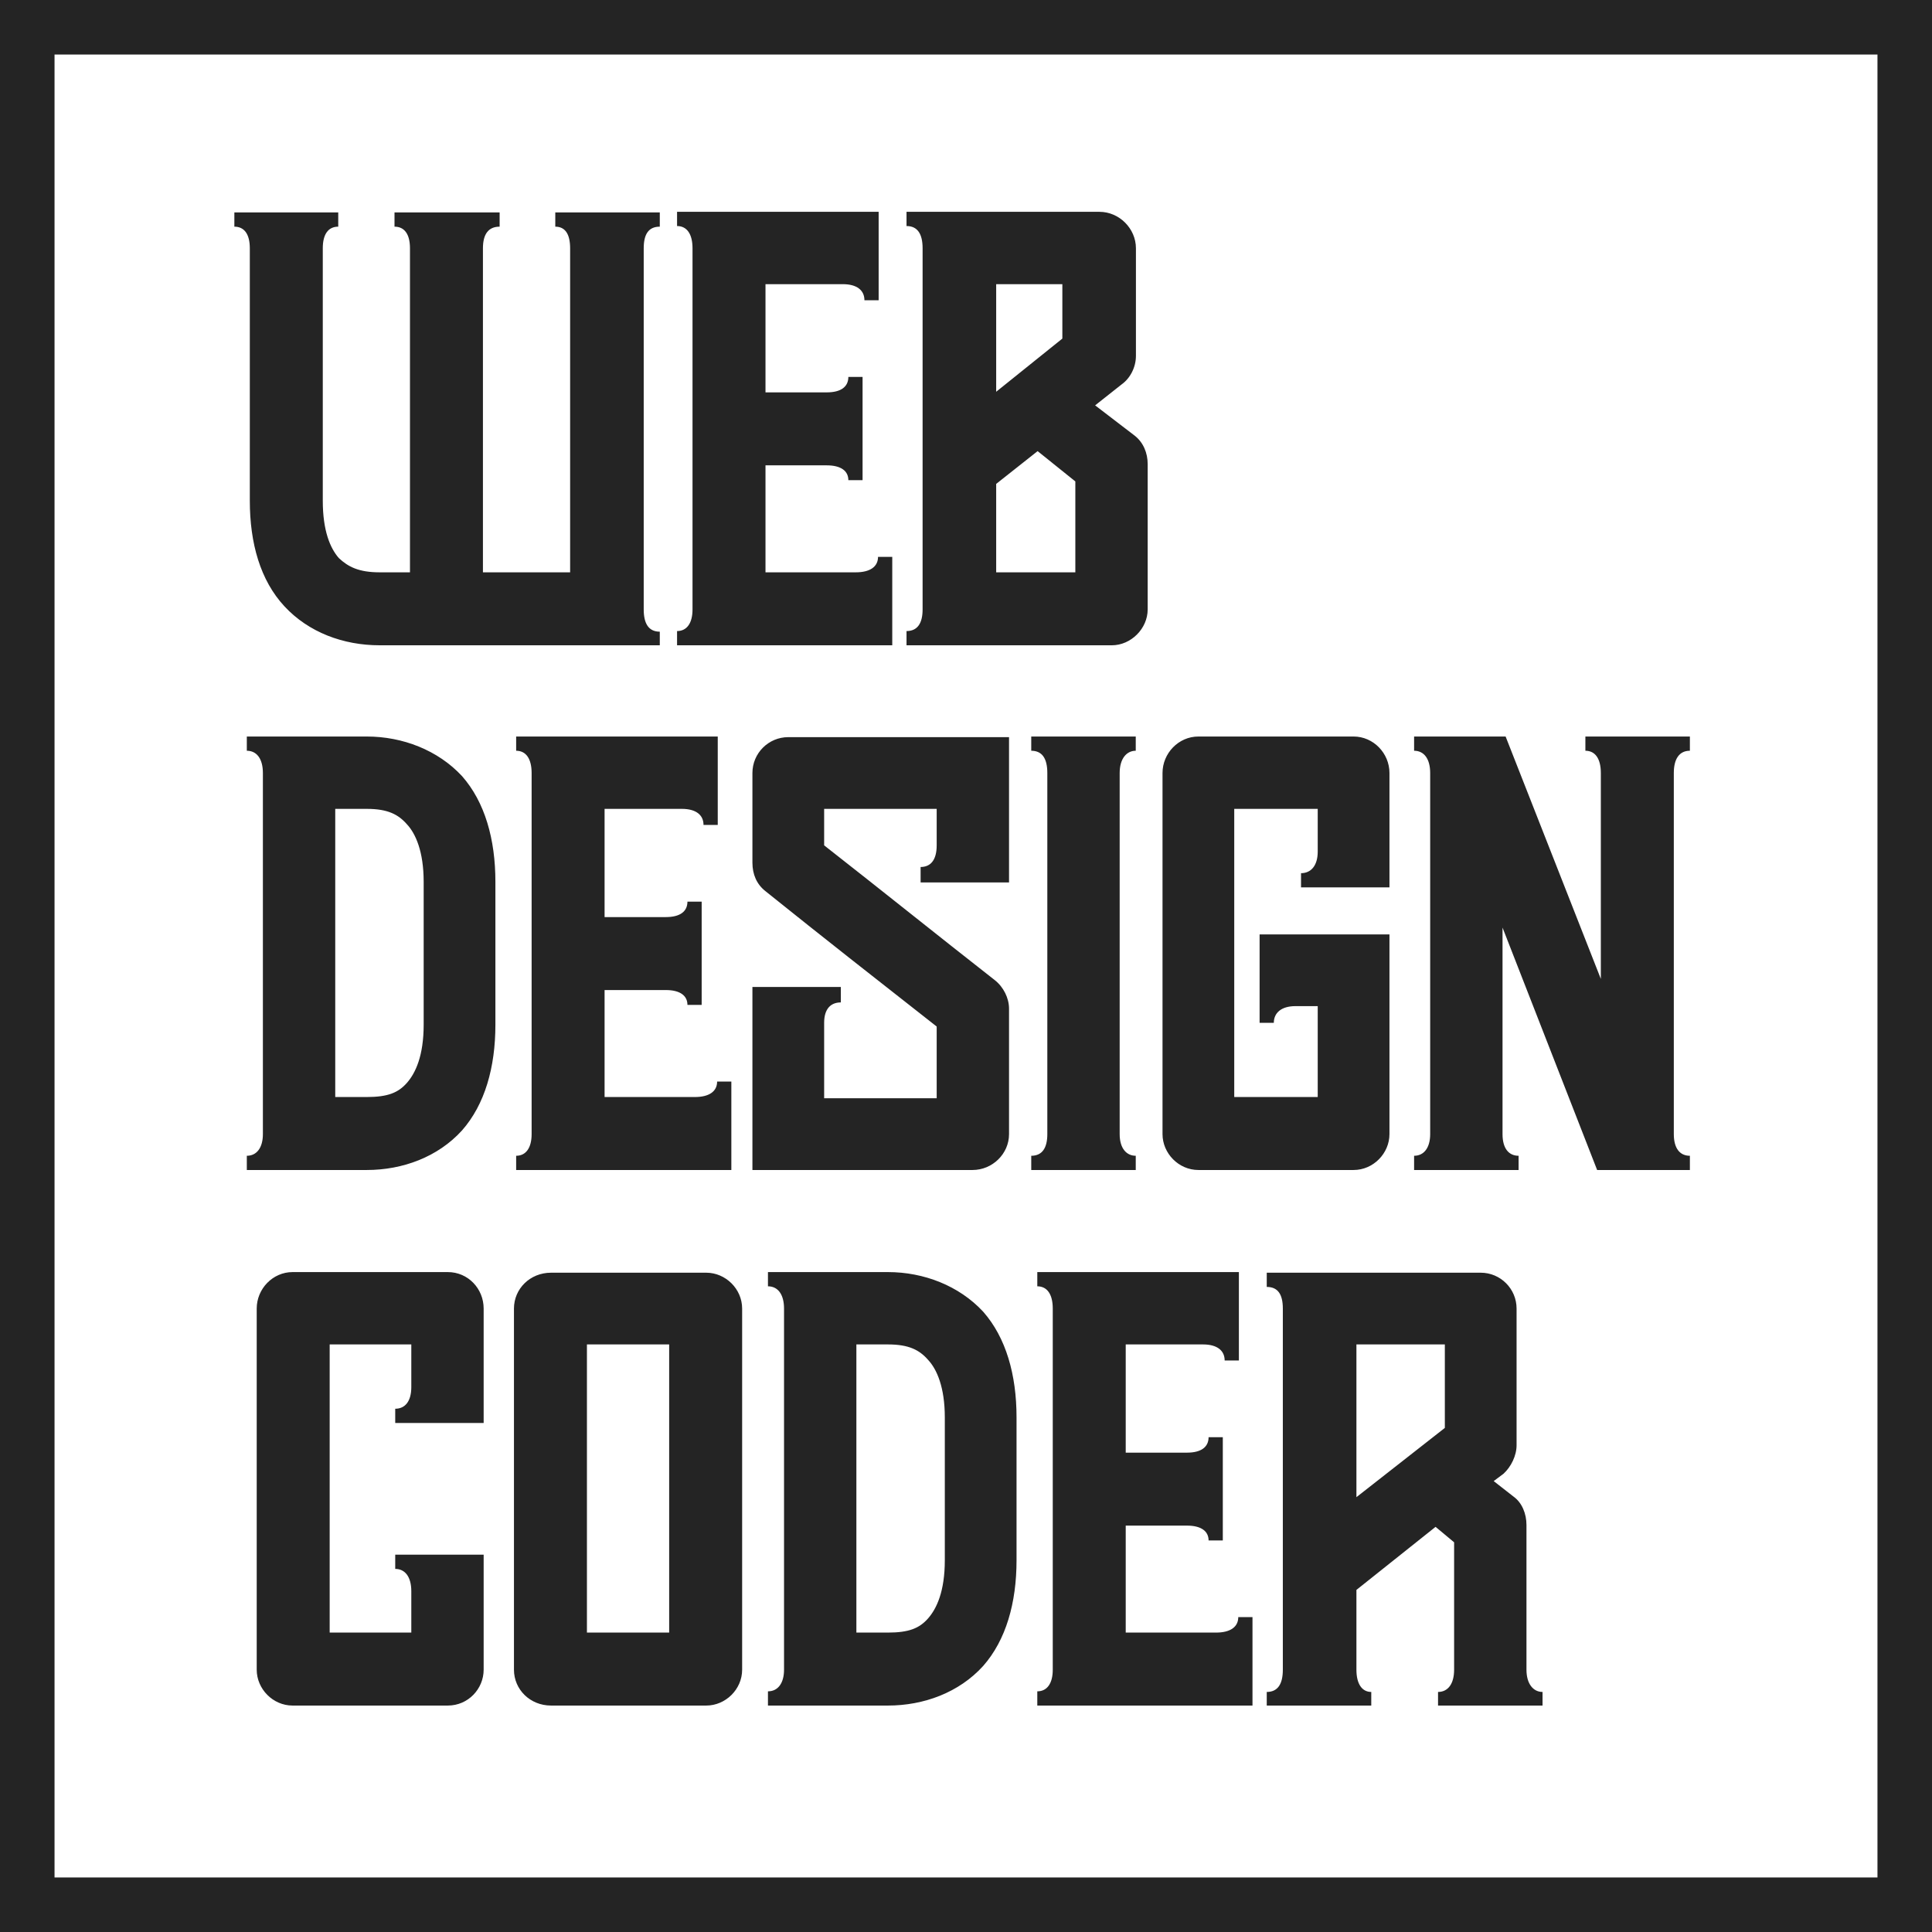
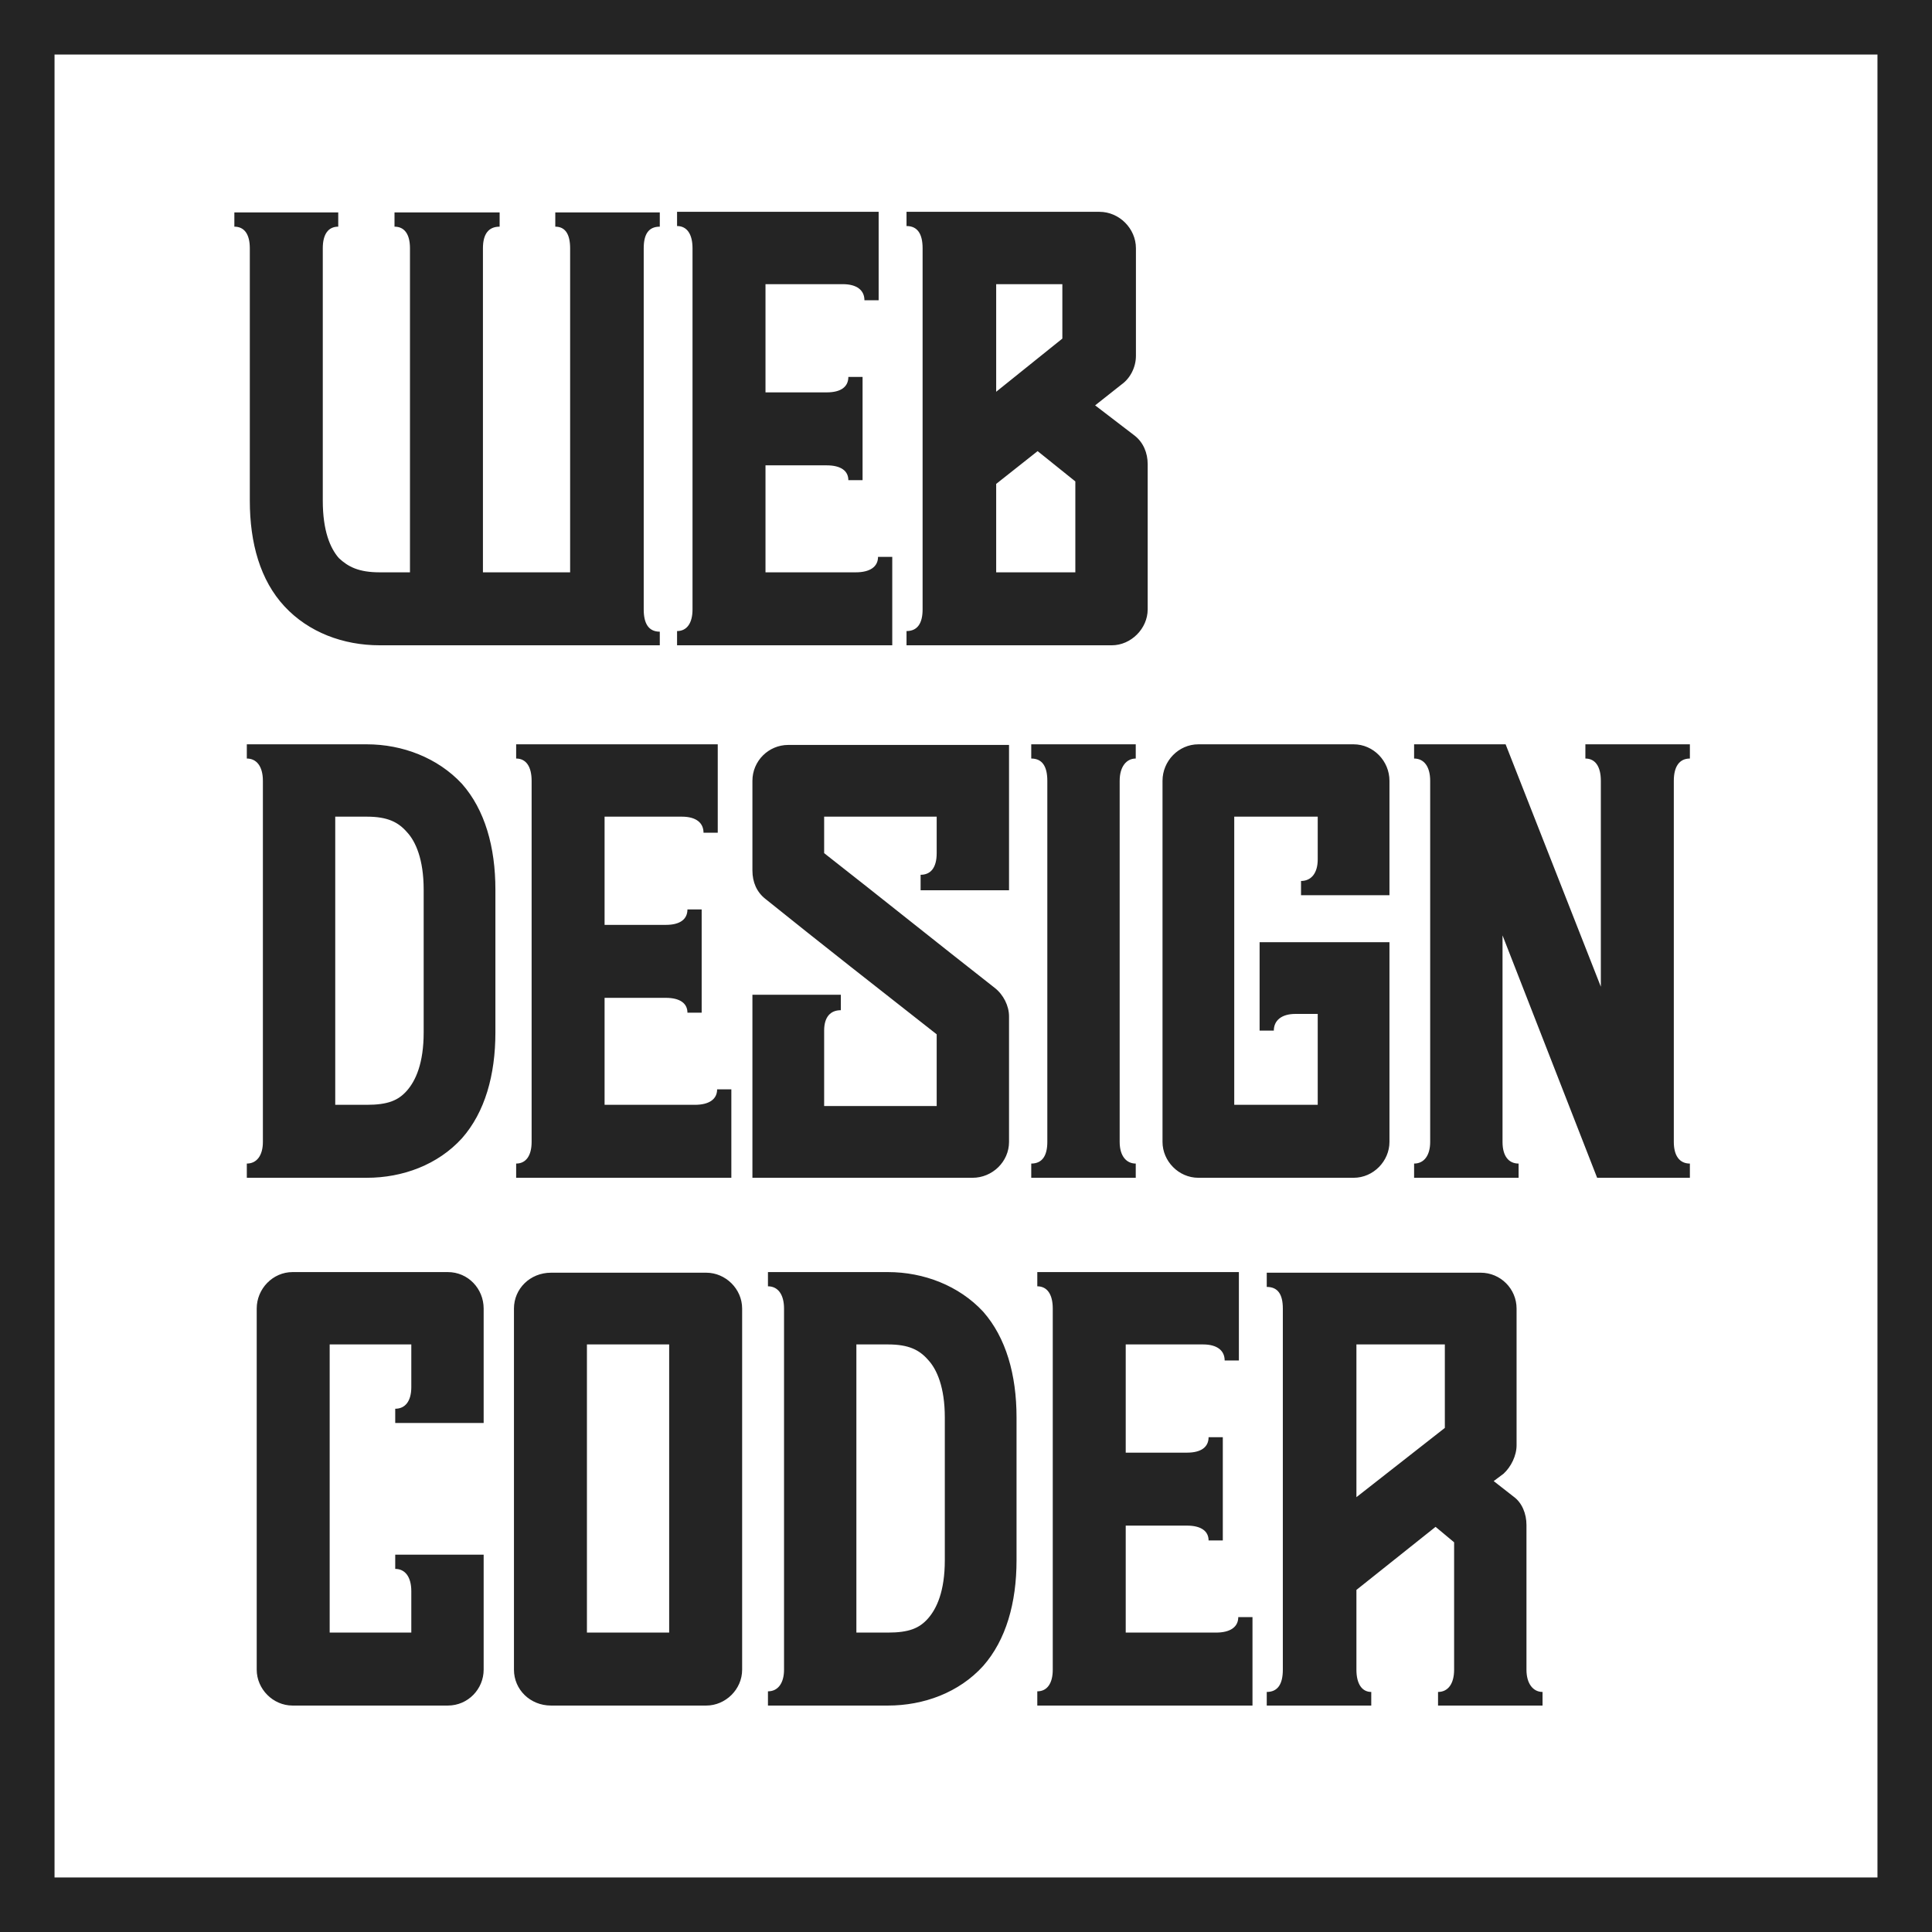
<svg xmlns="http://www.w3.org/2000/svg" width="248" height="248" viewBox="0 0 248 248" fill="none">
  <rect x="3.5" y="3.5" width="241" height="241" stroke="#242424" stroke-width="7" />
  <path d="M48.736 82.832H84.694V81.086C83.265 81.086 82.63 80.054 82.63 78.228V31.873C82.63 30.047 83.265 29.095 84.694 29.095V27.269H71.279V29.095C72.549 29.095 73.184 30.047 73.184 31.873V73.466H61.992V31.873C61.992 30.047 62.706 29.095 64.135 29.095V27.269H50.641V29.095C51.911 29.095 52.626 30.047 52.626 31.873V73.466H48.736C46.038 73.466 44.688 72.751 43.498 71.64C42.386 70.37 41.434 68.147 41.434 64.258V31.873C41.434 30.047 42.148 29.095 43.418 29.095V27.269H30.083V29.095C31.353 29.095 32.067 30.047 32.067 31.873V64.258C32.067 69.735 33.417 74.498 36.513 77.831C39.608 81.165 44.053 82.832 48.736 82.832ZM114.534 82.832V71.481H112.708C112.708 72.751 111.676 73.466 109.851 73.466H98.262V59.734H106.12C107.946 59.734 108.898 60.448 108.898 61.639H110.724V48.383H108.898C108.898 49.653 107.946 50.367 106.12 50.367H98.262V36.477H108.184C110.009 36.477 110.962 37.27 110.962 38.54H112.787V27.19H86.911V29.015C88.181 29.015 88.895 30.047 88.895 31.873V78.228C88.895 79.975 88.181 81.006 86.911 81.006V82.832H114.534ZM142.718 82.832C145.178 82.832 147.321 80.689 147.321 78.228V59.575C147.321 58.146 146.766 56.797 145.655 55.924L140.575 52.034L143.988 49.336C145.099 48.542 145.813 47.113 145.813 45.684V31.873C145.813 29.333 143.67 27.19 141.13 27.19H116.365V29.015C117.794 29.015 118.429 30.047 118.429 31.873V78.228C118.429 79.975 117.794 81.006 116.365 81.006V82.832H142.718ZM127.874 36.477H136.368V43.462L127.874 50.288V36.477ZM127.874 62.115L133.193 57.908L138.035 61.797V73.466H127.874V62.115Z" fill="#242424" />
-   <path d="M47.082 150.186C51.685 150.186 56.21 148.519 59.306 145.106C62.242 141.772 63.592 137.009 63.592 131.532V113.196C63.592 107.72 62.242 102.957 59.306 99.623C56.21 96.29 51.685 94.543 47.082 94.543H31.683V96.369C32.953 96.369 33.746 97.401 33.746 99.226V145.582C33.746 147.328 32.953 148.36 31.683 148.36V150.186H47.082ZM43.033 103.83H47.082C49.78 103.83 51.13 104.545 52.241 105.815C53.352 107.005 54.384 109.307 54.384 113.196V131.532C54.384 135.501 53.352 137.724 52.241 138.994C51.13 140.264 49.78 140.819 47.082 140.819H43.033V103.83ZM93.879 150.186V138.835H92.053C92.053 140.105 91.022 140.819 89.196 140.819H77.607V127.087H85.465C87.291 127.087 88.243 127.802 88.243 128.992H90.069V115.737H88.243C88.243 117.007 87.291 117.721 85.465 117.721H77.607V103.83H87.529C89.355 103.83 90.307 104.624 90.307 105.894H92.133V94.543H66.256V96.369C67.526 96.369 68.241 97.401 68.241 99.226V145.582C68.241 147.328 67.526 148.36 66.256 148.36V150.186H93.879ZM96.584 150.186H124.841C127.381 150.186 129.524 148.122 129.524 145.582V129.469C129.524 128.119 128.81 126.69 127.699 125.817C120.396 120.102 113.094 114.228 105.791 108.513V103.83H120.237V108.513C120.237 110.418 119.444 111.291 118.174 111.291V113.276H129.524V94.623H101.187C98.647 94.623 96.584 96.686 96.584 99.226V110.736C96.584 112.244 97.139 113.514 98.25 114.387C105.553 120.261 112.856 125.976 120.237 131.77V140.978H105.791V131.294C105.791 129.469 106.664 128.675 107.934 128.675V126.69H96.584V150.186ZM145.79 150.186V148.36C144.599 148.36 143.726 147.407 143.726 145.582V99.226C143.726 97.401 144.599 96.369 145.79 96.369V94.543H132.375V96.369C133.804 96.369 134.439 97.401 134.439 99.226V145.582C134.439 147.328 133.804 148.36 132.375 148.36V150.186H145.79ZM173.753 150.186C176.293 150.186 178.357 148.042 178.357 145.582V119.943H161.688V131.294H163.513C163.513 130.024 164.466 129.151 166.291 129.151H169.149V140.819H158.433V103.83H169.149V109.307C169.149 111.133 168.276 112.085 167.006 112.085V113.911H178.357V99.226C178.357 96.686 176.293 94.543 173.753 94.543H153.829C151.289 94.543 149.226 96.686 149.226 99.226V145.582C149.226 148.042 151.289 150.186 153.829 150.186H173.753ZM194.934 150.186V148.36C193.664 148.36 192.871 147.407 192.871 145.582V119.07L205.015 150.186H216.921V148.36C215.572 148.36 214.858 147.328 214.858 145.582V99.226C214.858 97.401 215.572 96.369 216.921 96.369V94.543H203.507V96.369C204.777 96.369 205.491 97.401 205.491 99.226V125.658L193.267 94.543H181.52V96.369C182.79 96.369 183.584 97.401 183.584 99.226V145.582C183.584 147.328 182.79 148.36 181.52 148.36V150.186H194.934Z" fill="#242424" />
+   <path d="M47.082 151.186C51.685 151.186 56.21 149.519 59.306 146.106C62.242 142.772 63.592 138.009 63.592 132.532V114.196C63.592 108.72 62.242 103.957 59.306 100.623C56.21 97.29 51.685 95.543 47.082 95.543H31.683V97.369C32.953 97.369 33.746 98.401 33.746 100.226V146.582C33.746 148.328 32.953 149.36 31.683 149.36V151.186H47.082ZM43.033 104.83H47.082C49.78 104.83 51.13 105.545 52.241 106.815C53.352 108.005 54.384 110.307 54.384 114.196V132.532C54.384 136.501 53.352 138.724 52.241 139.994C51.13 141.264 49.78 141.819 47.082 141.819H43.033V104.83ZM93.879 151.186V139.835H92.053C92.053 141.105 91.022 141.819 89.196 141.819H77.607V128.087H85.465C87.291 128.087 88.243 128.802 88.243 129.992H90.069V116.737H88.243C88.243 118.007 87.291 118.721 85.465 118.721H77.607V104.83H87.529C89.355 104.83 90.307 105.624 90.307 106.894H92.133V95.543H66.256V97.369C67.526 97.369 68.241 98.401 68.241 100.226V146.582C68.241 148.328 67.526 149.36 66.256 149.36V151.186H93.879ZM96.584 151.186H124.841C127.381 151.186 129.524 149.122 129.524 146.582V130.469C129.524 129.119 128.81 127.69 127.699 126.817C120.396 121.102 113.094 115.228 105.791 109.513V104.83H120.237V109.513C120.237 111.418 119.444 112.291 118.174 112.291V114.276H129.524V95.623H101.187C98.647 95.623 96.584 97.686 96.584 100.226V111.736C96.584 113.244 97.139 114.514 98.25 115.387C105.553 121.261 112.856 126.976 120.237 132.77V141.978H105.791V132.294C105.791 130.469 106.664 129.675 107.934 129.675V127.69H96.584V151.186ZM145.79 151.186V149.36C144.599 149.36 143.726 148.407 143.726 146.582V100.226C143.726 98.401 144.599 97.369 145.79 97.369V95.543H132.375V97.369C133.804 97.369 134.439 98.401 134.439 100.226V146.582C134.439 148.328 133.804 149.36 132.375 149.36V151.186H145.79ZM173.753 151.186C176.293 151.186 178.357 149.042 178.357 146.582V120.943H161.688V132.294H163.513C163.513 131.024 164.466 130.151 166.291 130.151H169.149V141.819H158.433V104.83H169.149V110.307C169.149 112.133 168.276 113.085 167.006 113.085V114.911H178.357V100.226C178.357 97.686 176.293 95.543 173.753 95.543H153.829C151.289 95.543 149.226 97.686 149.226 100.226V146.582C149.226 149.042 151.289 151.186 153.829 151.186H173.753ZM194.934 151.186V149.36C193.664 149.36 192.871 148.407 192.871 146.582V120.07L205.015 151.186H216.921V149.36C215.572 149.36 214.858 148.328 214.858 146.582V100.226C214.858 98.401 215.572 97.369 216.921 97.369V95.543H203.507V97.369C204.777 97.369 205.491 98.401 205.491 100.226V126.658L193.267 95.543H181.52V97.369C182.79 97.369 183.584 98.401 183.584 100.226V146.582C183.584 148.328 182.79 149.36 181.52 149.36V151.186H194.934Z" fill="#242424" />
  <path d="M57.48 218.933C60.099 218.933 62.084 216.789 62.084 214.329V199.565H50.733V201.391C52.003 201.391 52.797 202.422 52.797 204.248V209.566H42.319V172.577H52.797V178.054C52.797 179.88 52.003 180.832 50.733 180.832V182.658H62.084V167.973C62.084 165.433 60.099 163.29 57.48 163.29H37.557C35.017 163.29 32.953 165.433 32.953 167.973V214.329C32.953 216.789 35.017 218.933 37.557 218.933H57.48ZM90.66 218.933C93.121 218.933 95.264 216.869 95.264 214.329V167.973C95.264 165.433 93.121 163.37 90.66 163.37H70.737C68.038 163.37 65.974 165.433 65.974 167.973V214.329C65.974 216.869 68.038 218.933 70.737 218.933H90.66ZM75.341 172.577H85.898V209.566H75.341V172.577ZM113.977 218.933C118.581 218.933 123.106 217.266 126.201 213.853C129.138 210.519 130.487 205.756 130.487 200.279V181.944C130.487 176.467 129.138 171.704 126.201 168.37C123.106 165.037 118.581 163.29 113.977 163.29H98.579V165.116C99.849 165.116 100.642 166.148 100.642 167.973V214.329C100.642 216.075 99.849 217.107 98.579 217.107V218.933H113.977ZM109.929 172.577H113.977C116.676 172.577 118.025 173.292 119.137 174.562C120.248 175.752 121.28 178.054 121.28 181.944V200.279C121.28 204.248 120.248 206.471 119.137 207.741C118.025 209.011 116.676 209.566 113.977 209.566H109.929V172.577ZM160.775 218.933V207.582H158.949C158.949 208.852 157.917 209.566 156.092 209.566H144.503V195.834H152.361C154.187 195.834 155.139 196.549 155.139 197.739H156.965V184.484H155.139C155.139 185.754 154.187 186.468 152.361 186.468H144.503V172.577H154.425C156.25 172.577 157.203 173.371 157.203 174.641H159.029V163.29H133.152V165.116C134.422 165.116 135.137 166.148 135.137 167.973V214.329C135.137 216.075 134.422 217.107 133.152 217.107V218.933H160.775ZM198.008 218.933V217.186C196.817 217.186 195.944 216.154 195.944 214.329V195.755C195.944 194.326 195.388 192.897 194.277 192.104L191.737 190.119L193.007 189.167C193.959 188.294 194.674 186.865 194.674 185.515V167.973C194.674 165.433 192.61 163.37 190.07 163.37H162.606V165.195C164.035 165.195 164.67 166.148 164.67 167.973V214.329C164.67 216.154 164.035 217.186 162.606 217.186V218.933H176.021V217.186C174.83 217.186 174.116 216.154 174.116 214.329V204.089L184.276 195.993L186.657 197.977V214.329C186.657 216.154 185.863 217.186 184.593 217.186V218.933H198.008ZM174.116 172.577H185.466V183.293L174.116 192.183V172.577Z" fill="#242424" />
</svg>
